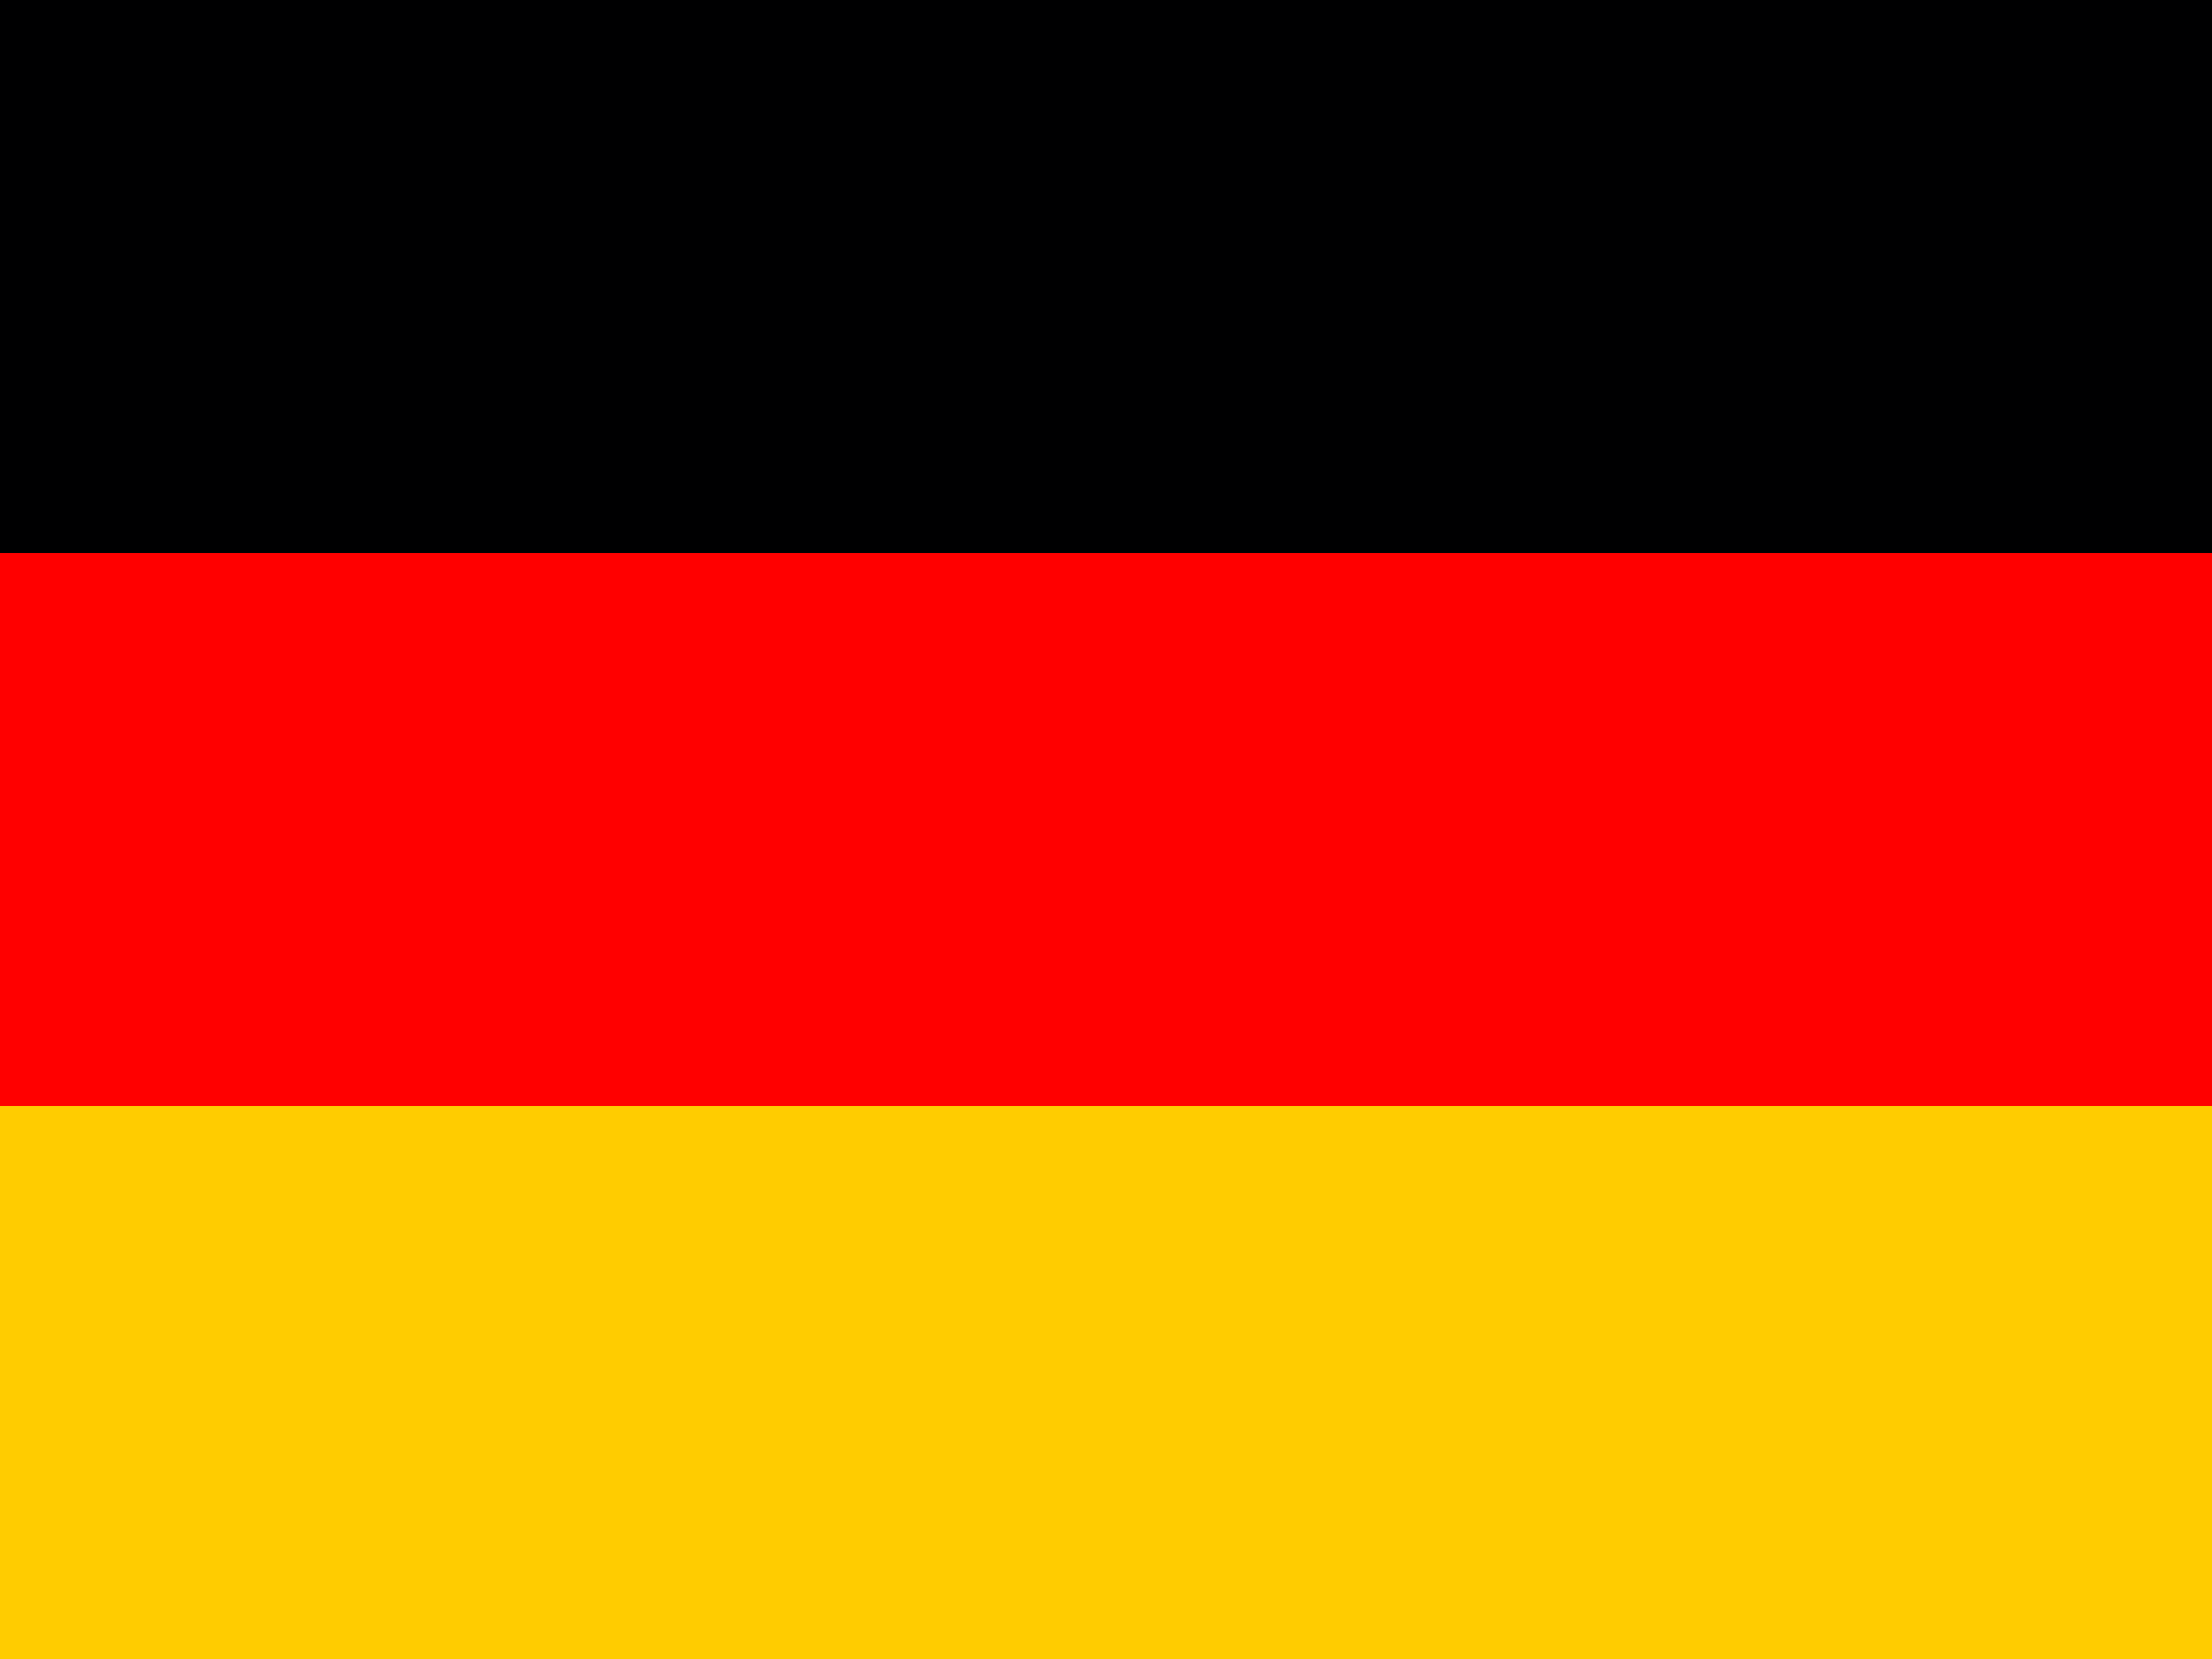
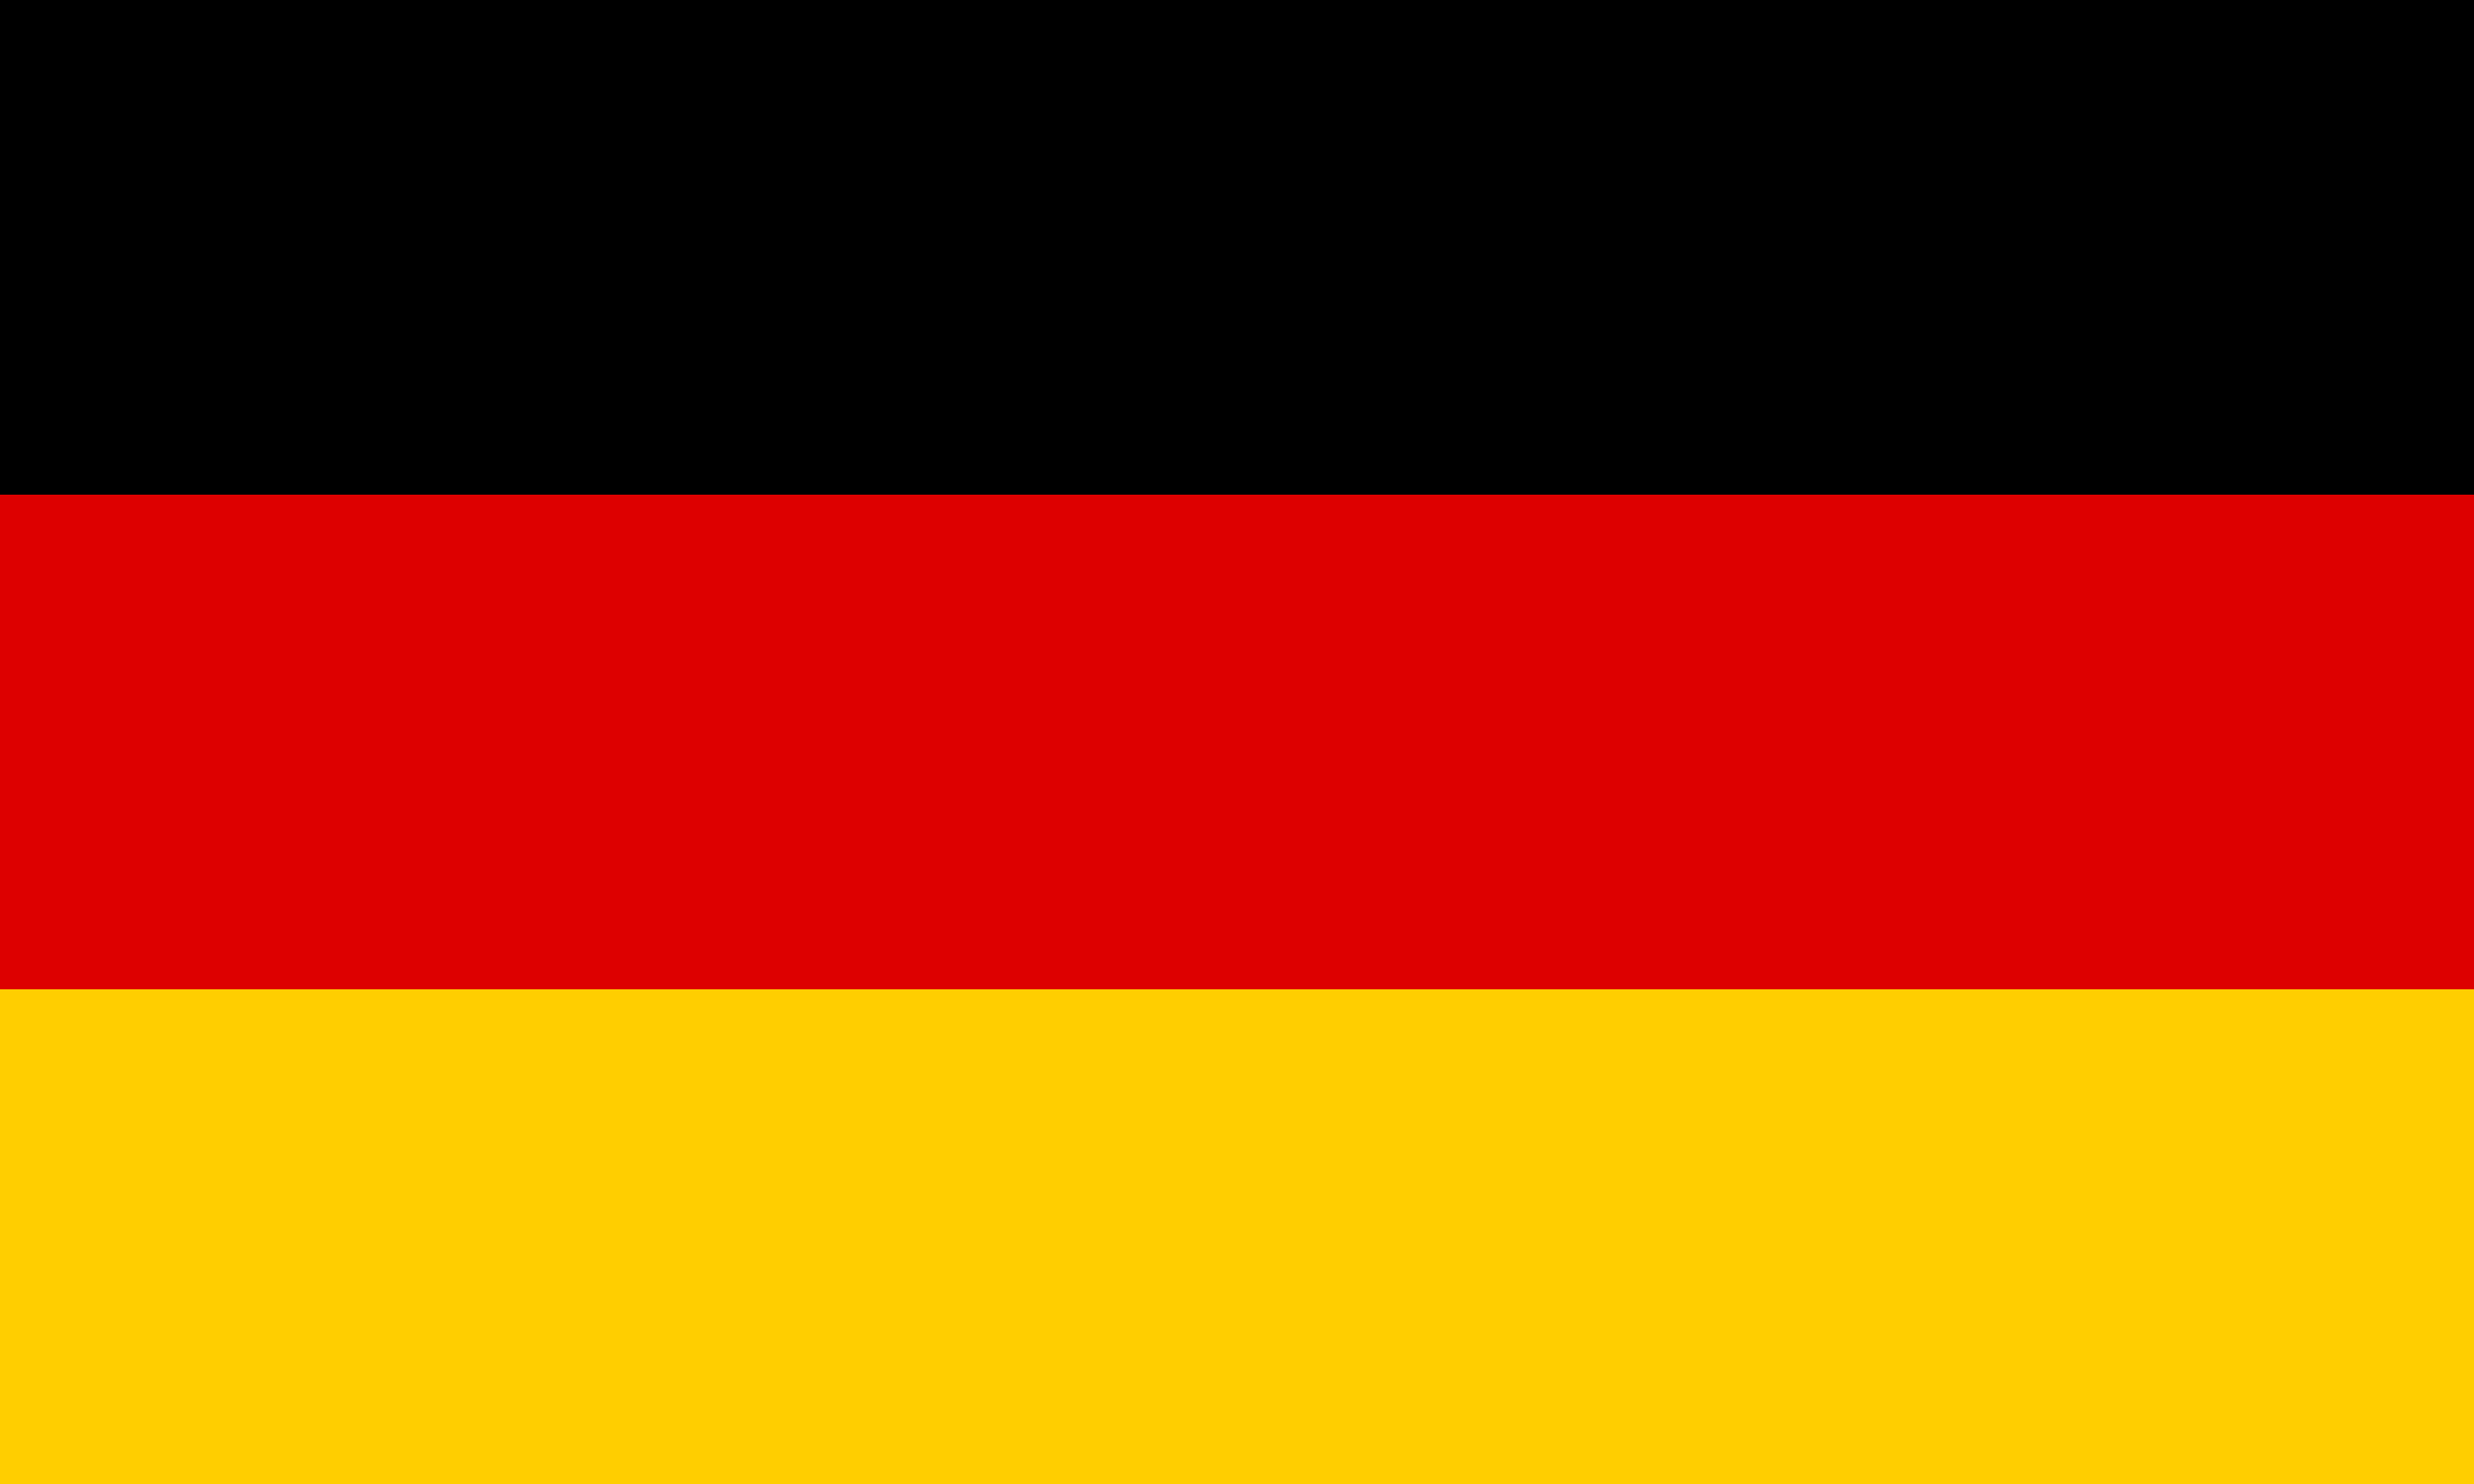
- <svg xmlns="http://www.w3.org/2000/svg" id="flag-icons-de" viewBox="0 0 640 480">
-   <path fill="#fc0" d="M0 320h640v160H0z" />
-   <path fill="#000001" d="M0 0h640v160H0z" />
-   <path fill="red" d="M0 160h640v160H0z" />
+ <svg xmlns="http://www.w3.org/2000/svg" width="1000" height="600.000" viewBox="0 0 5 3">
+   <path d="M0 0h5v3H0z" />
+   <path fill="#D00" d="M0 1h5v2H0z" />
+   <path fill="#FFCE00" d="M0 2h5v1H0z" />
</svg>
